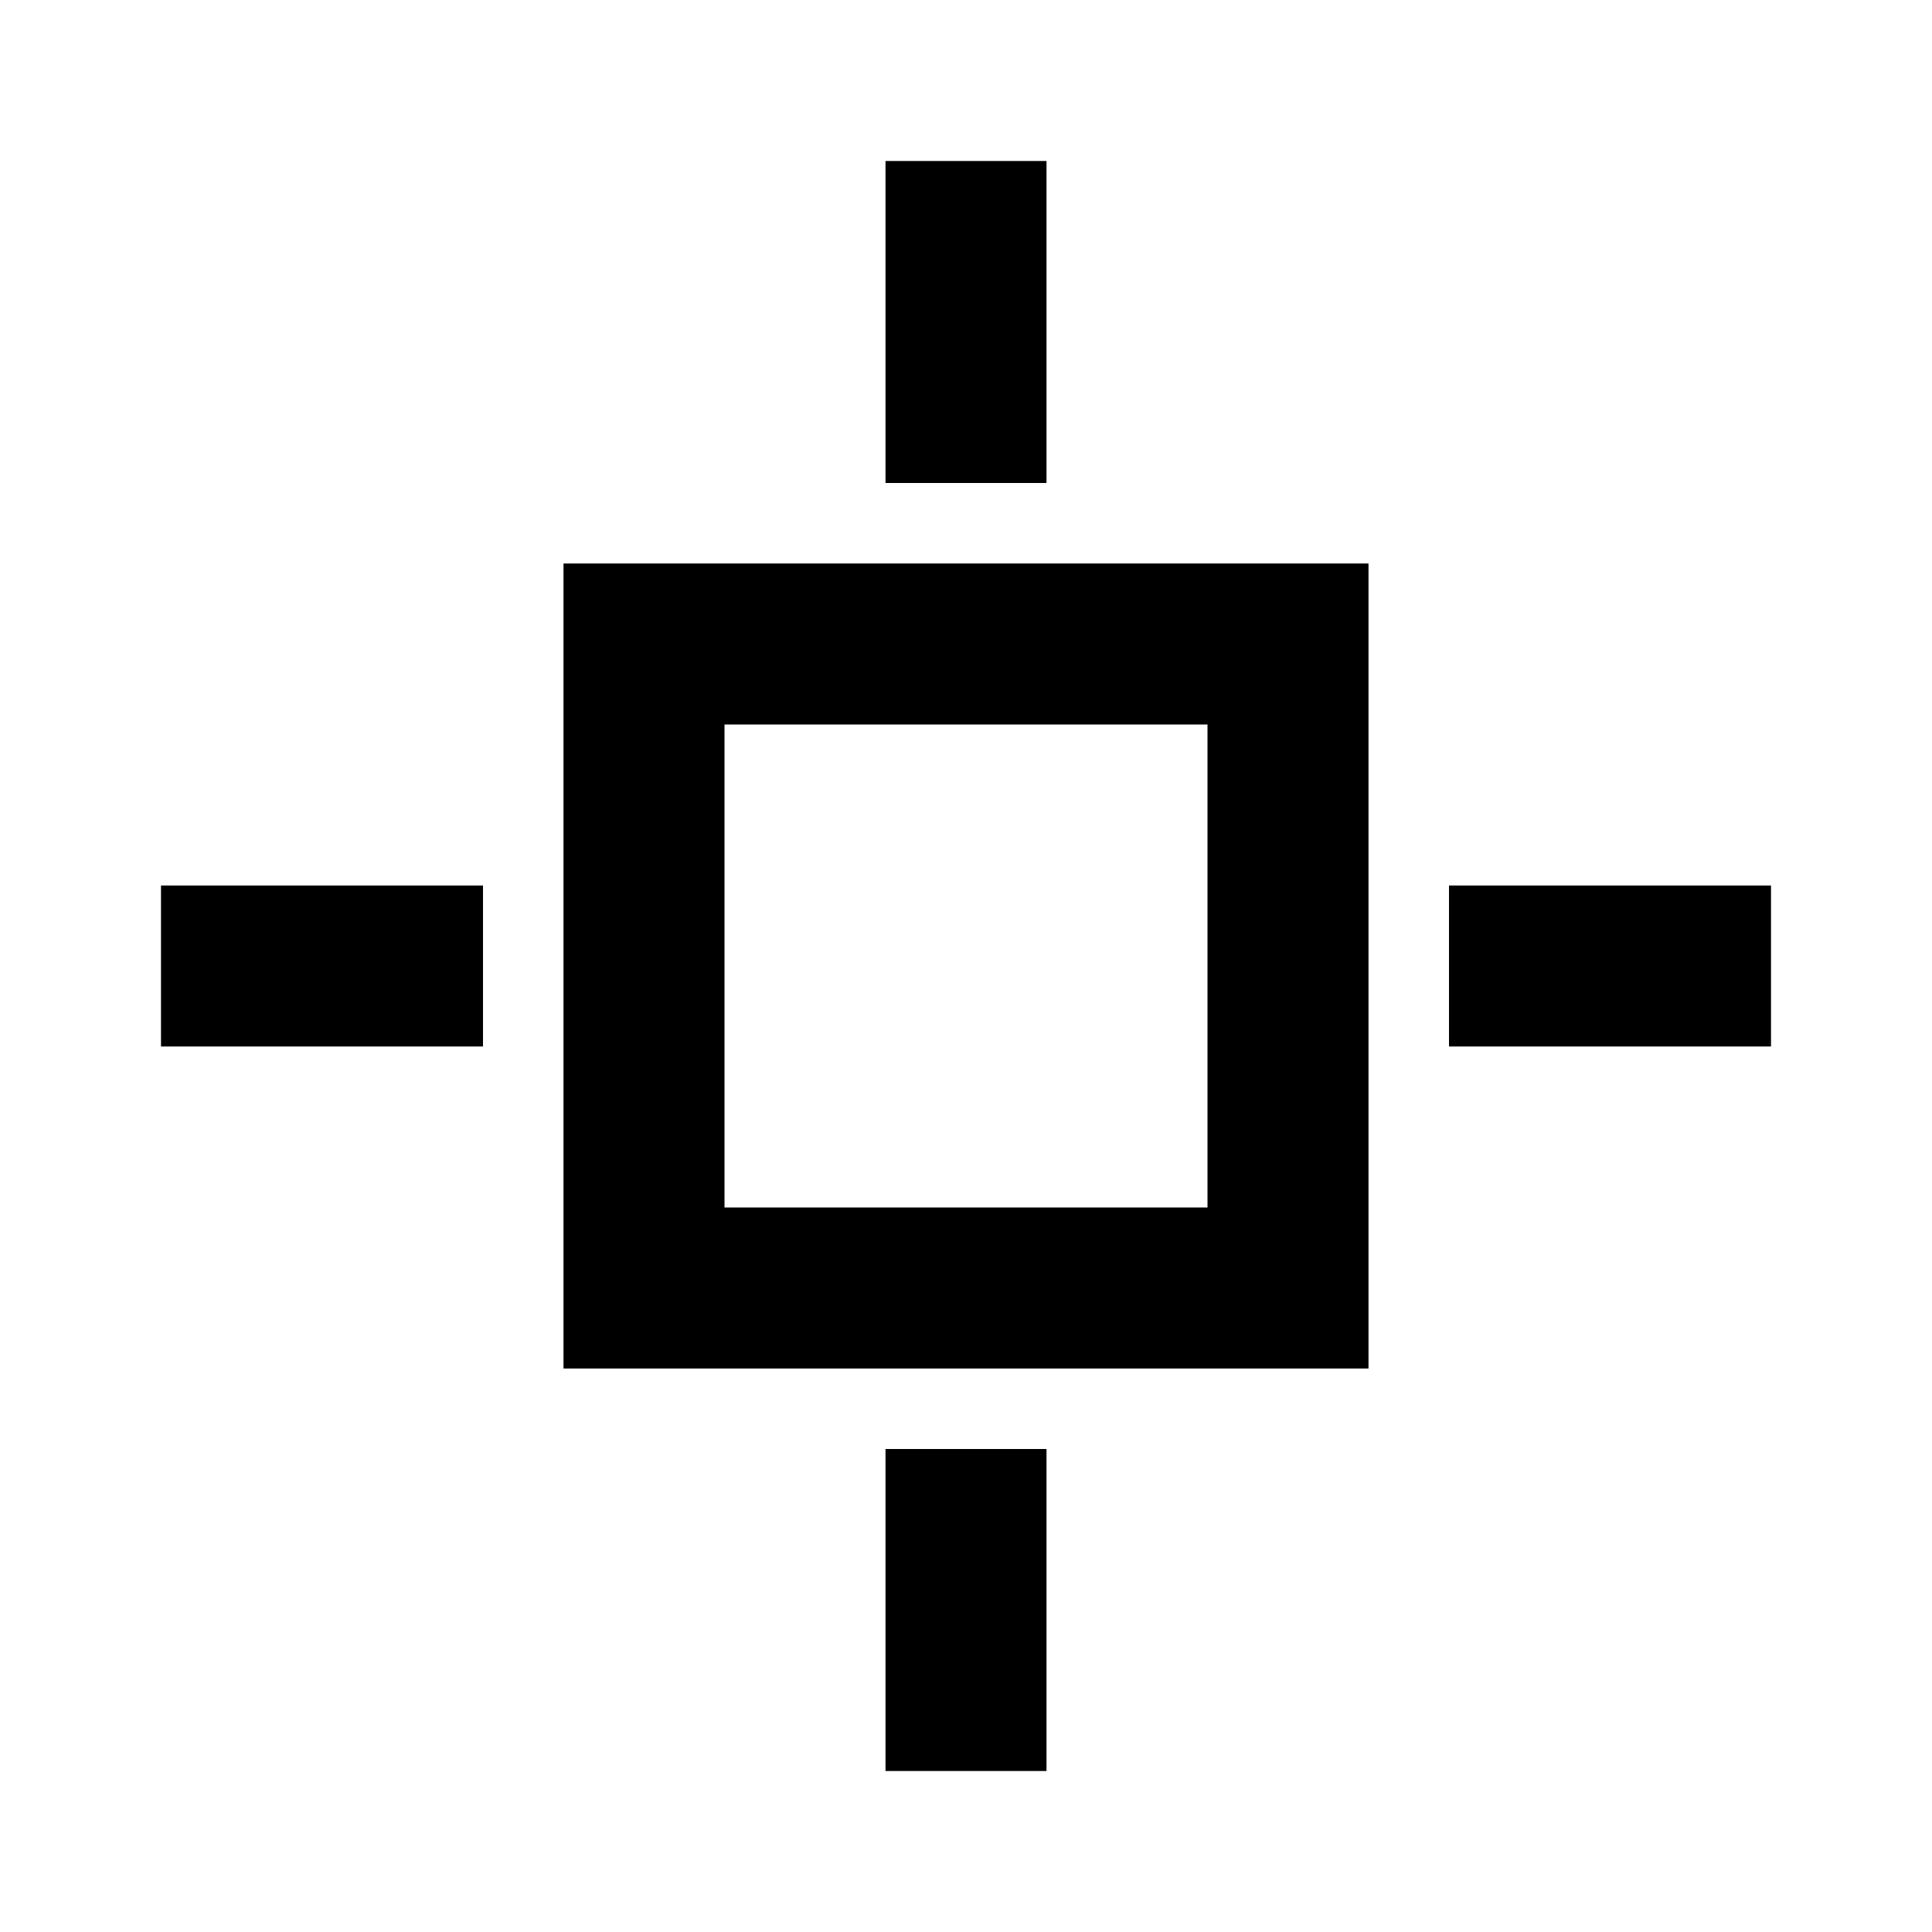
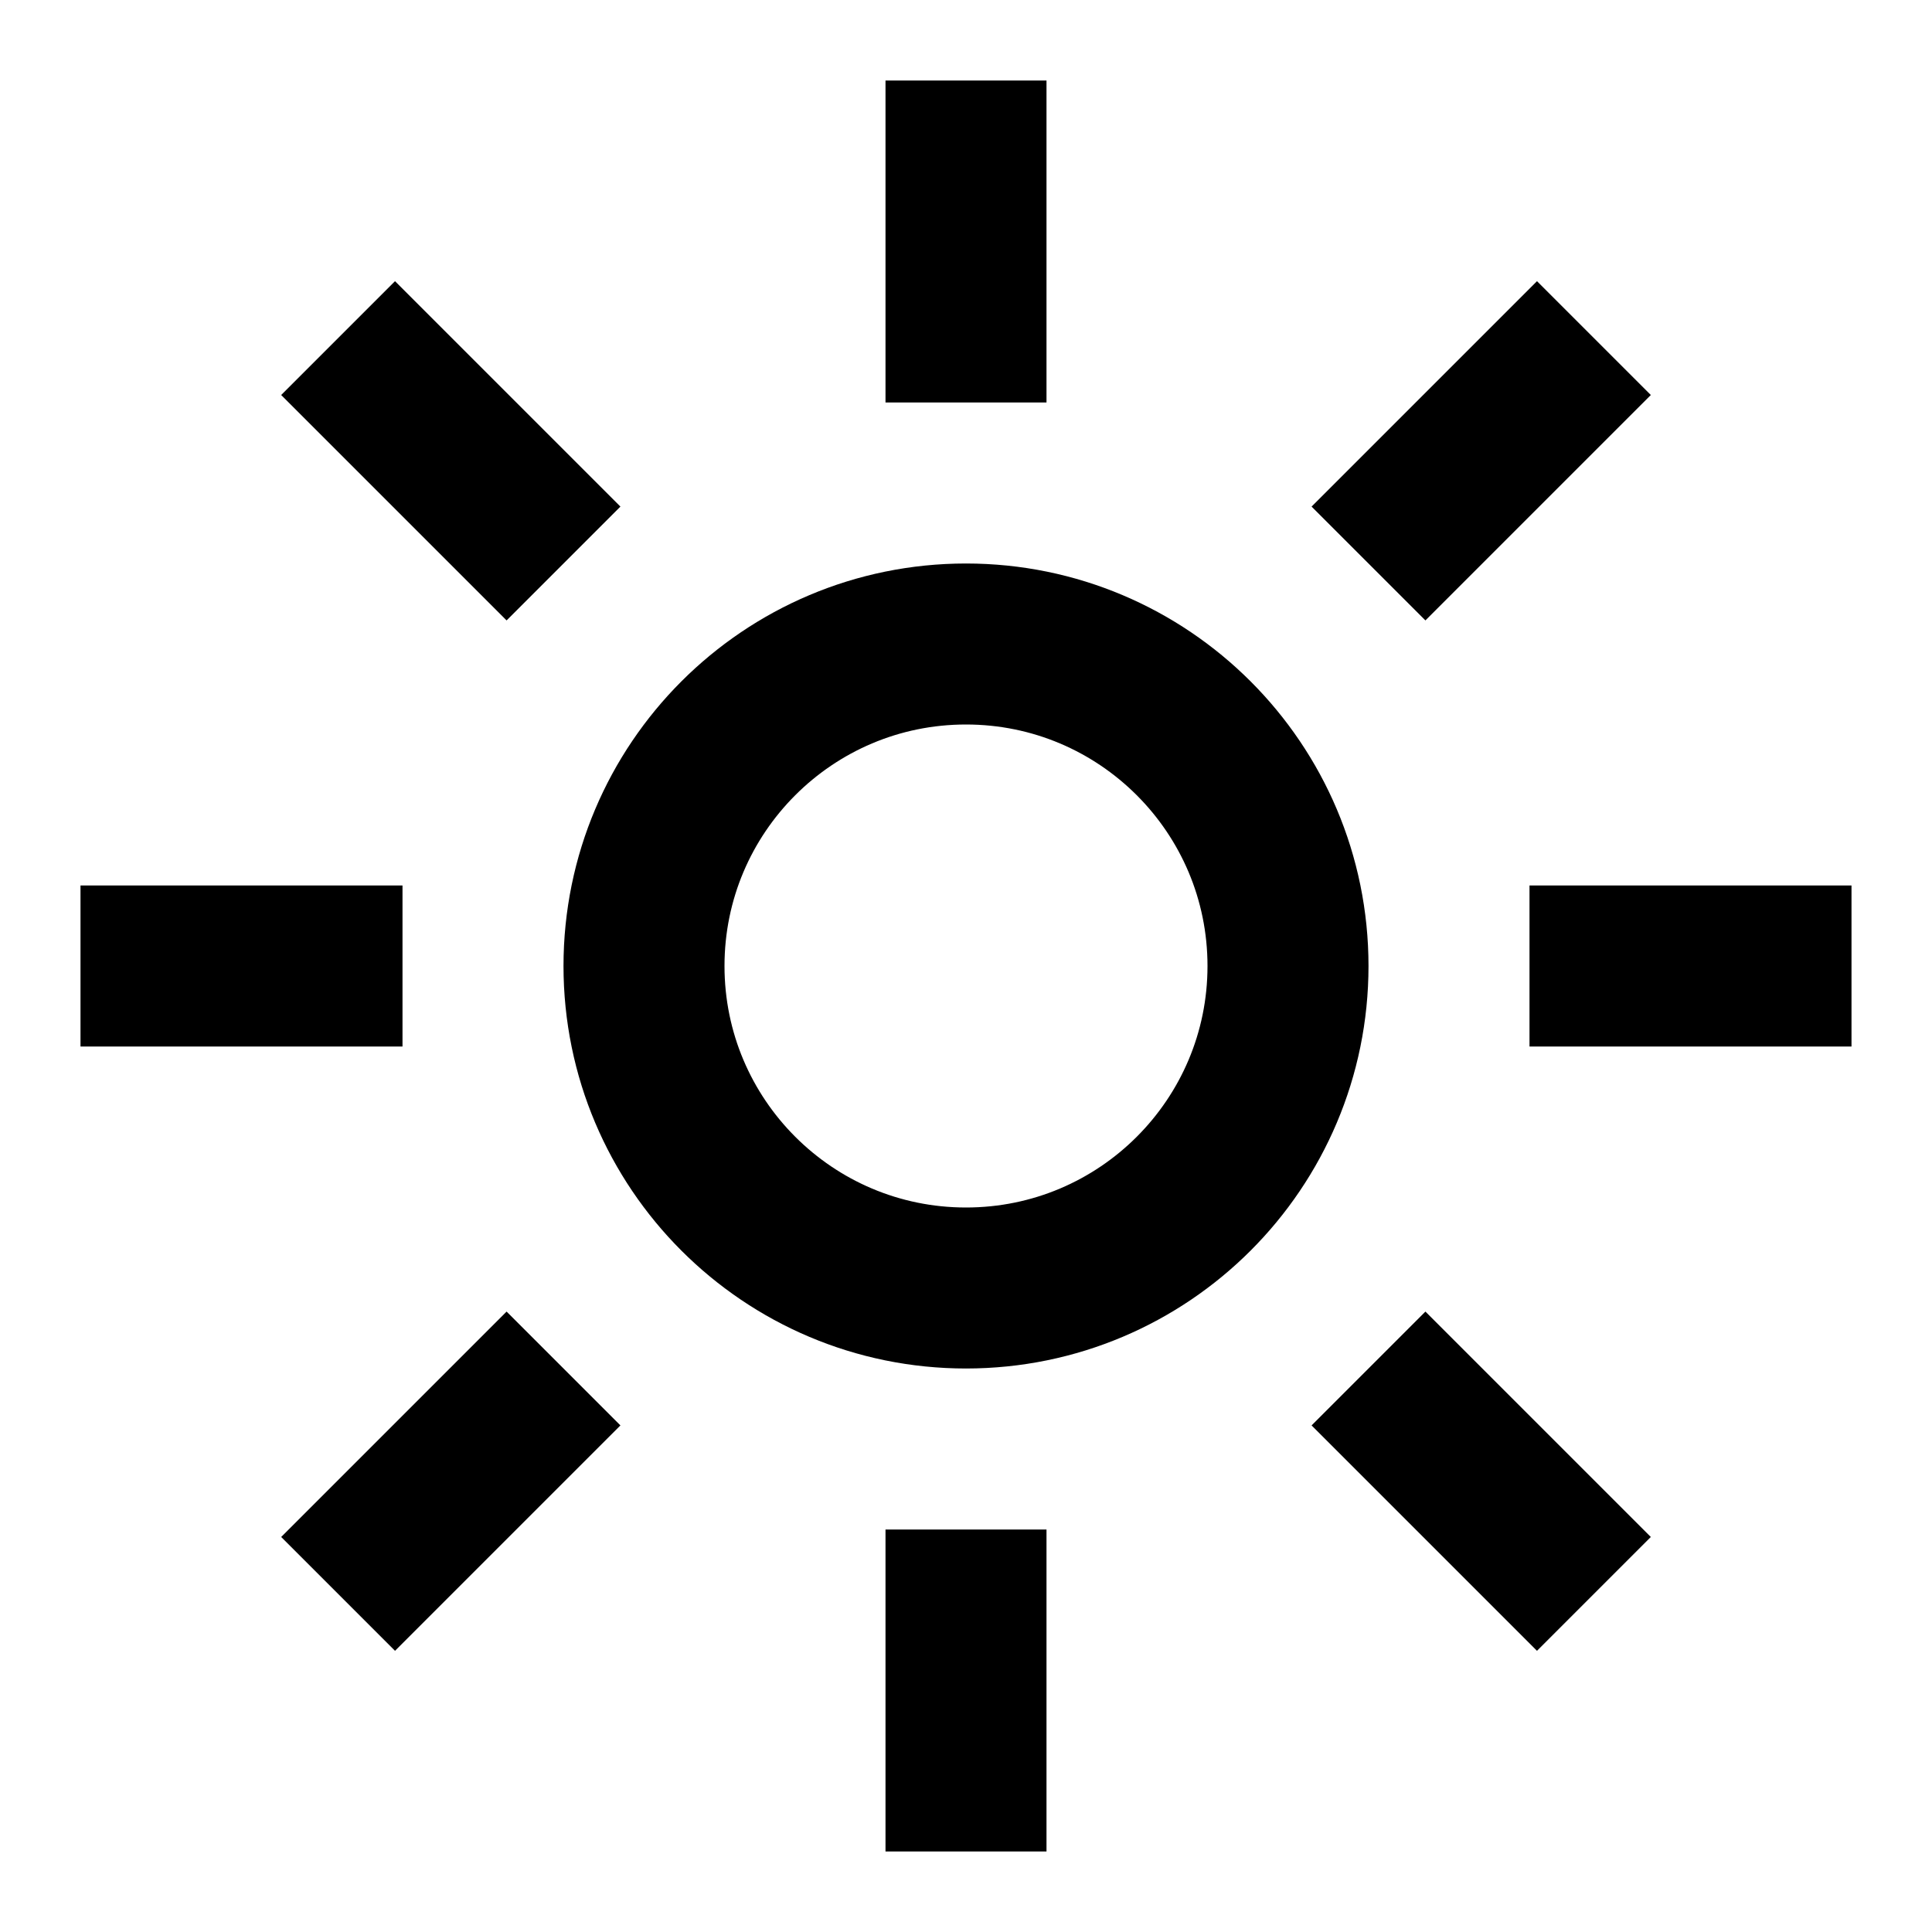
<svg xmlns="http://www.w3.org/2000/svg" width="24" height="24" viewBox="0 0 24 24" fill="none" stroke="currentColor" stroke-width="2" stroke-linecap="butt" stroke-linejoin="miter">
-   <rect x="8" y="8" width="8" height="8" />
-   <path d="M12 2v4M12 18v4M2 12h4M18 12h4" />
+   <circle cx="12" cy="12" r="4" />
+   <path d="M12 1v4M12 19v4M1 12h4M19 12h4M4.2 4.2 7 7M17 17l2.8 2.8M4.2 19.8 7 17M17 7l2.8-2.8" />
</svg>
